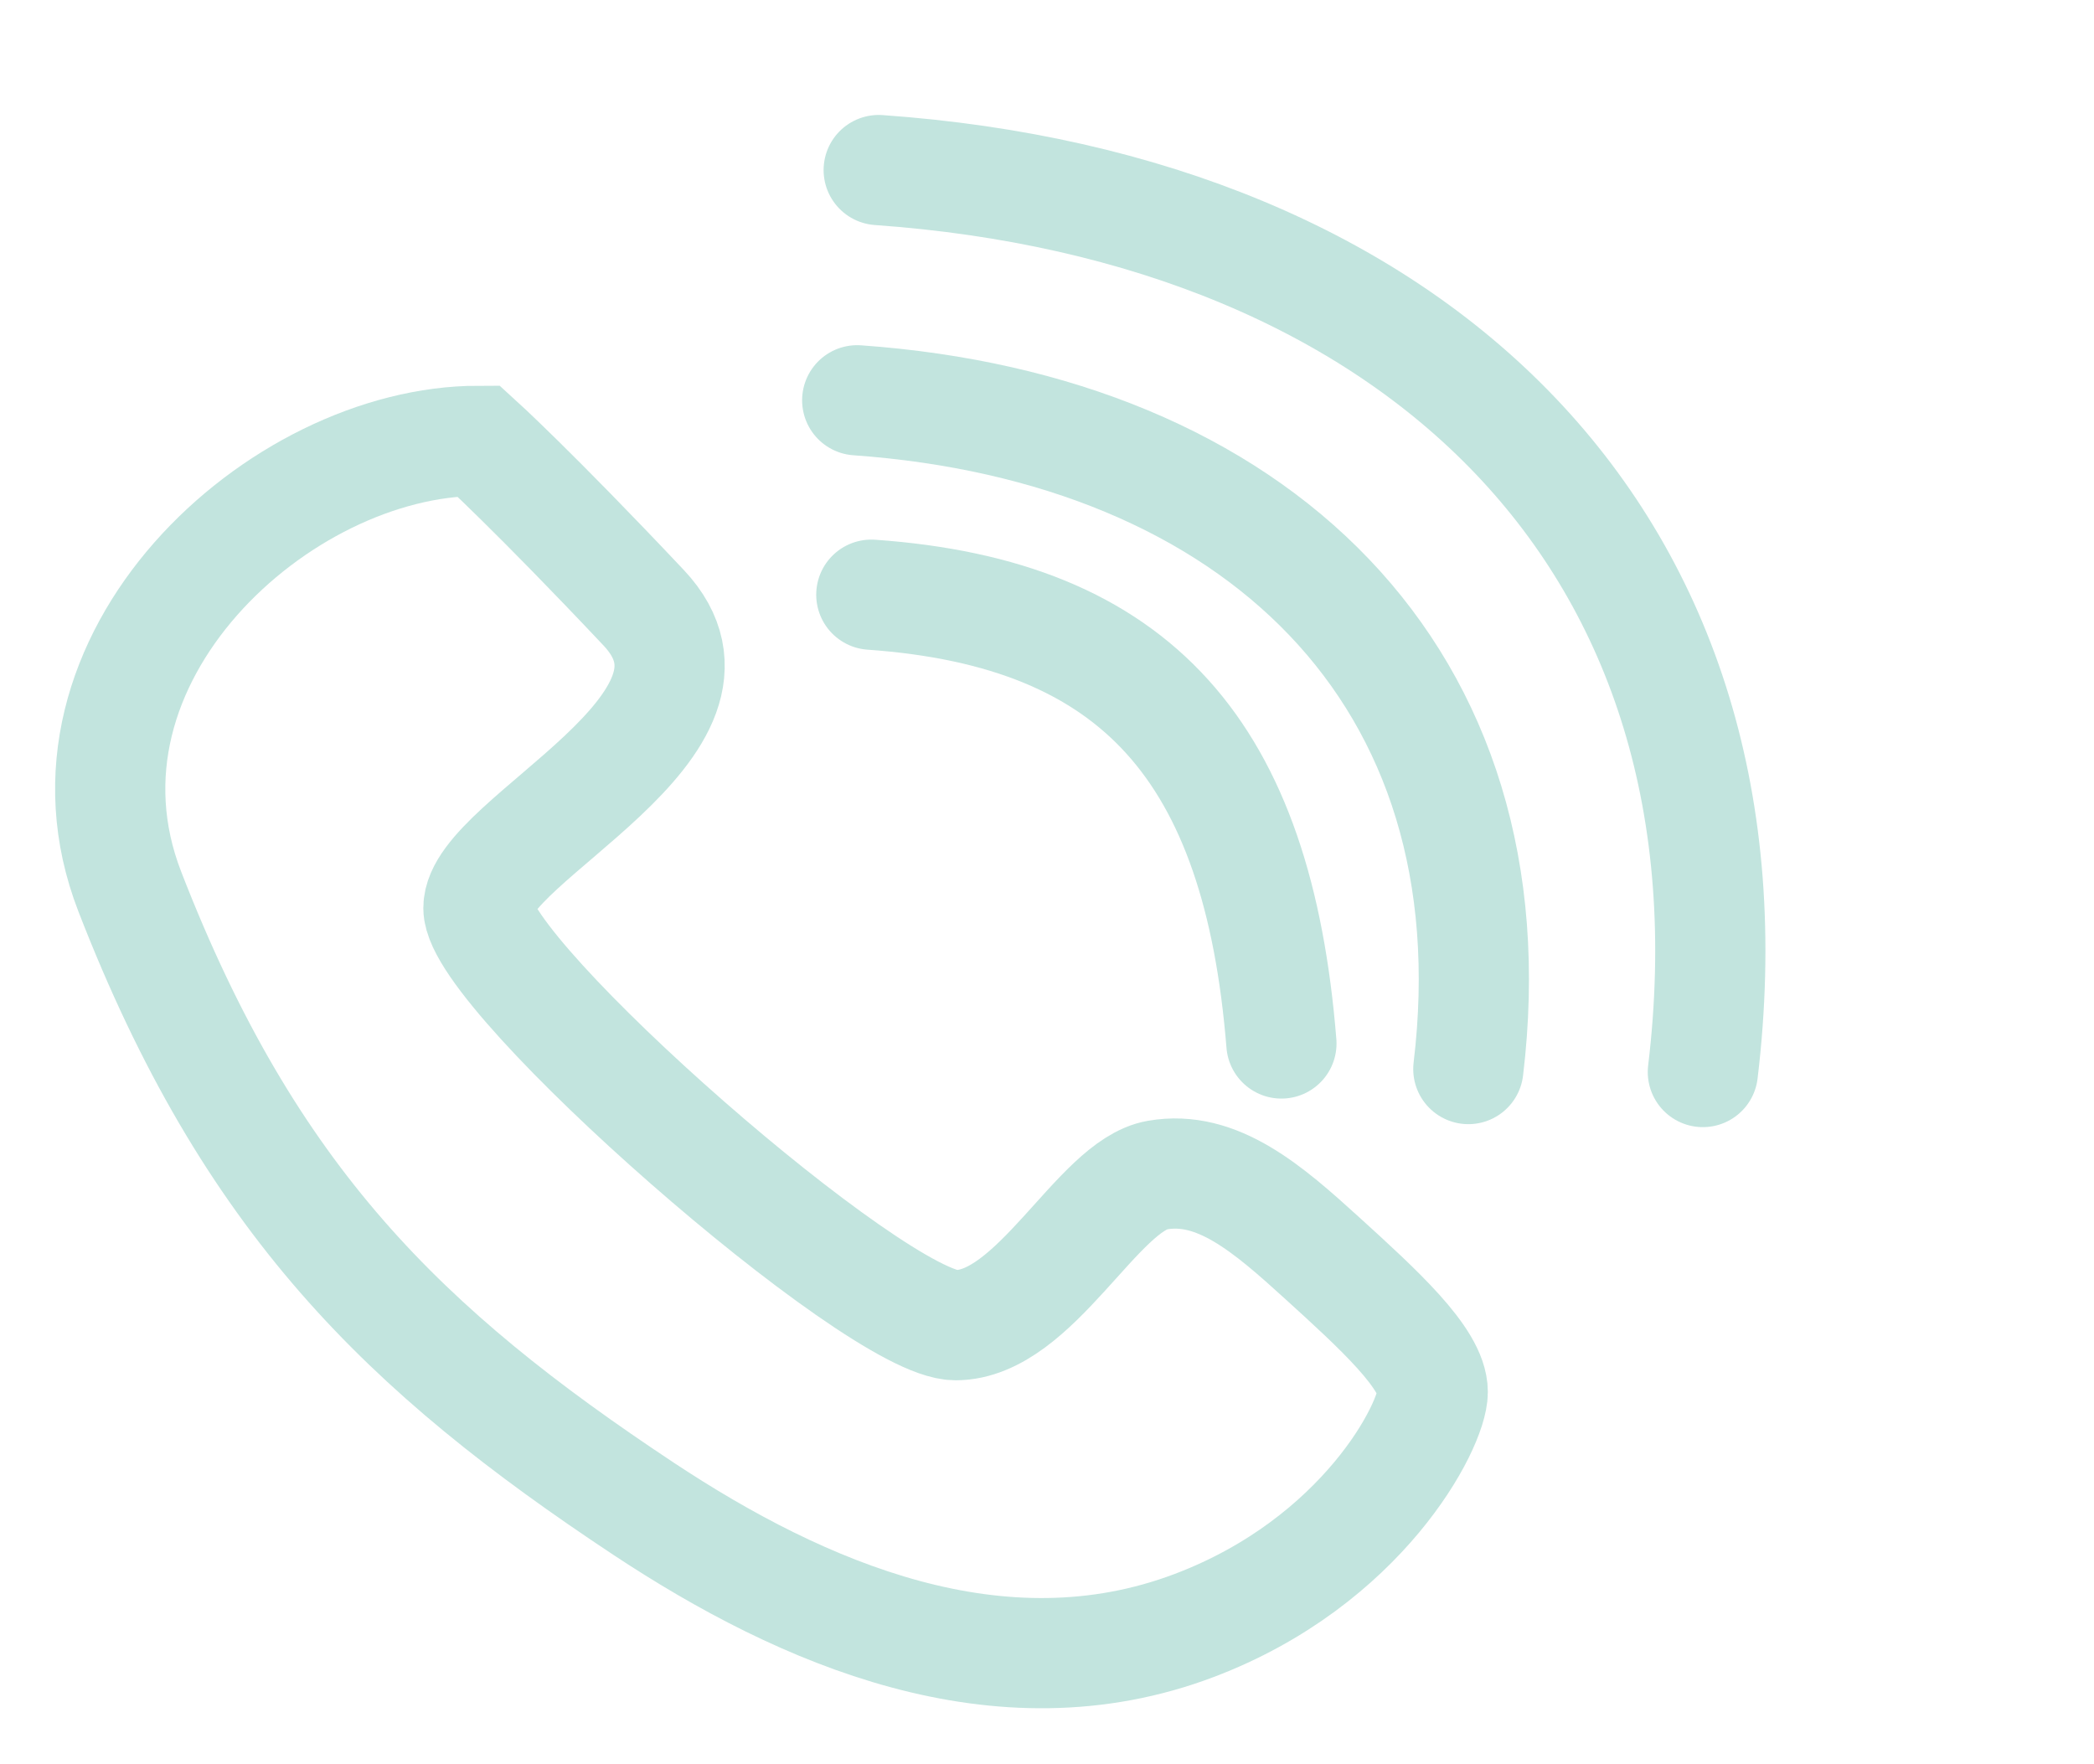
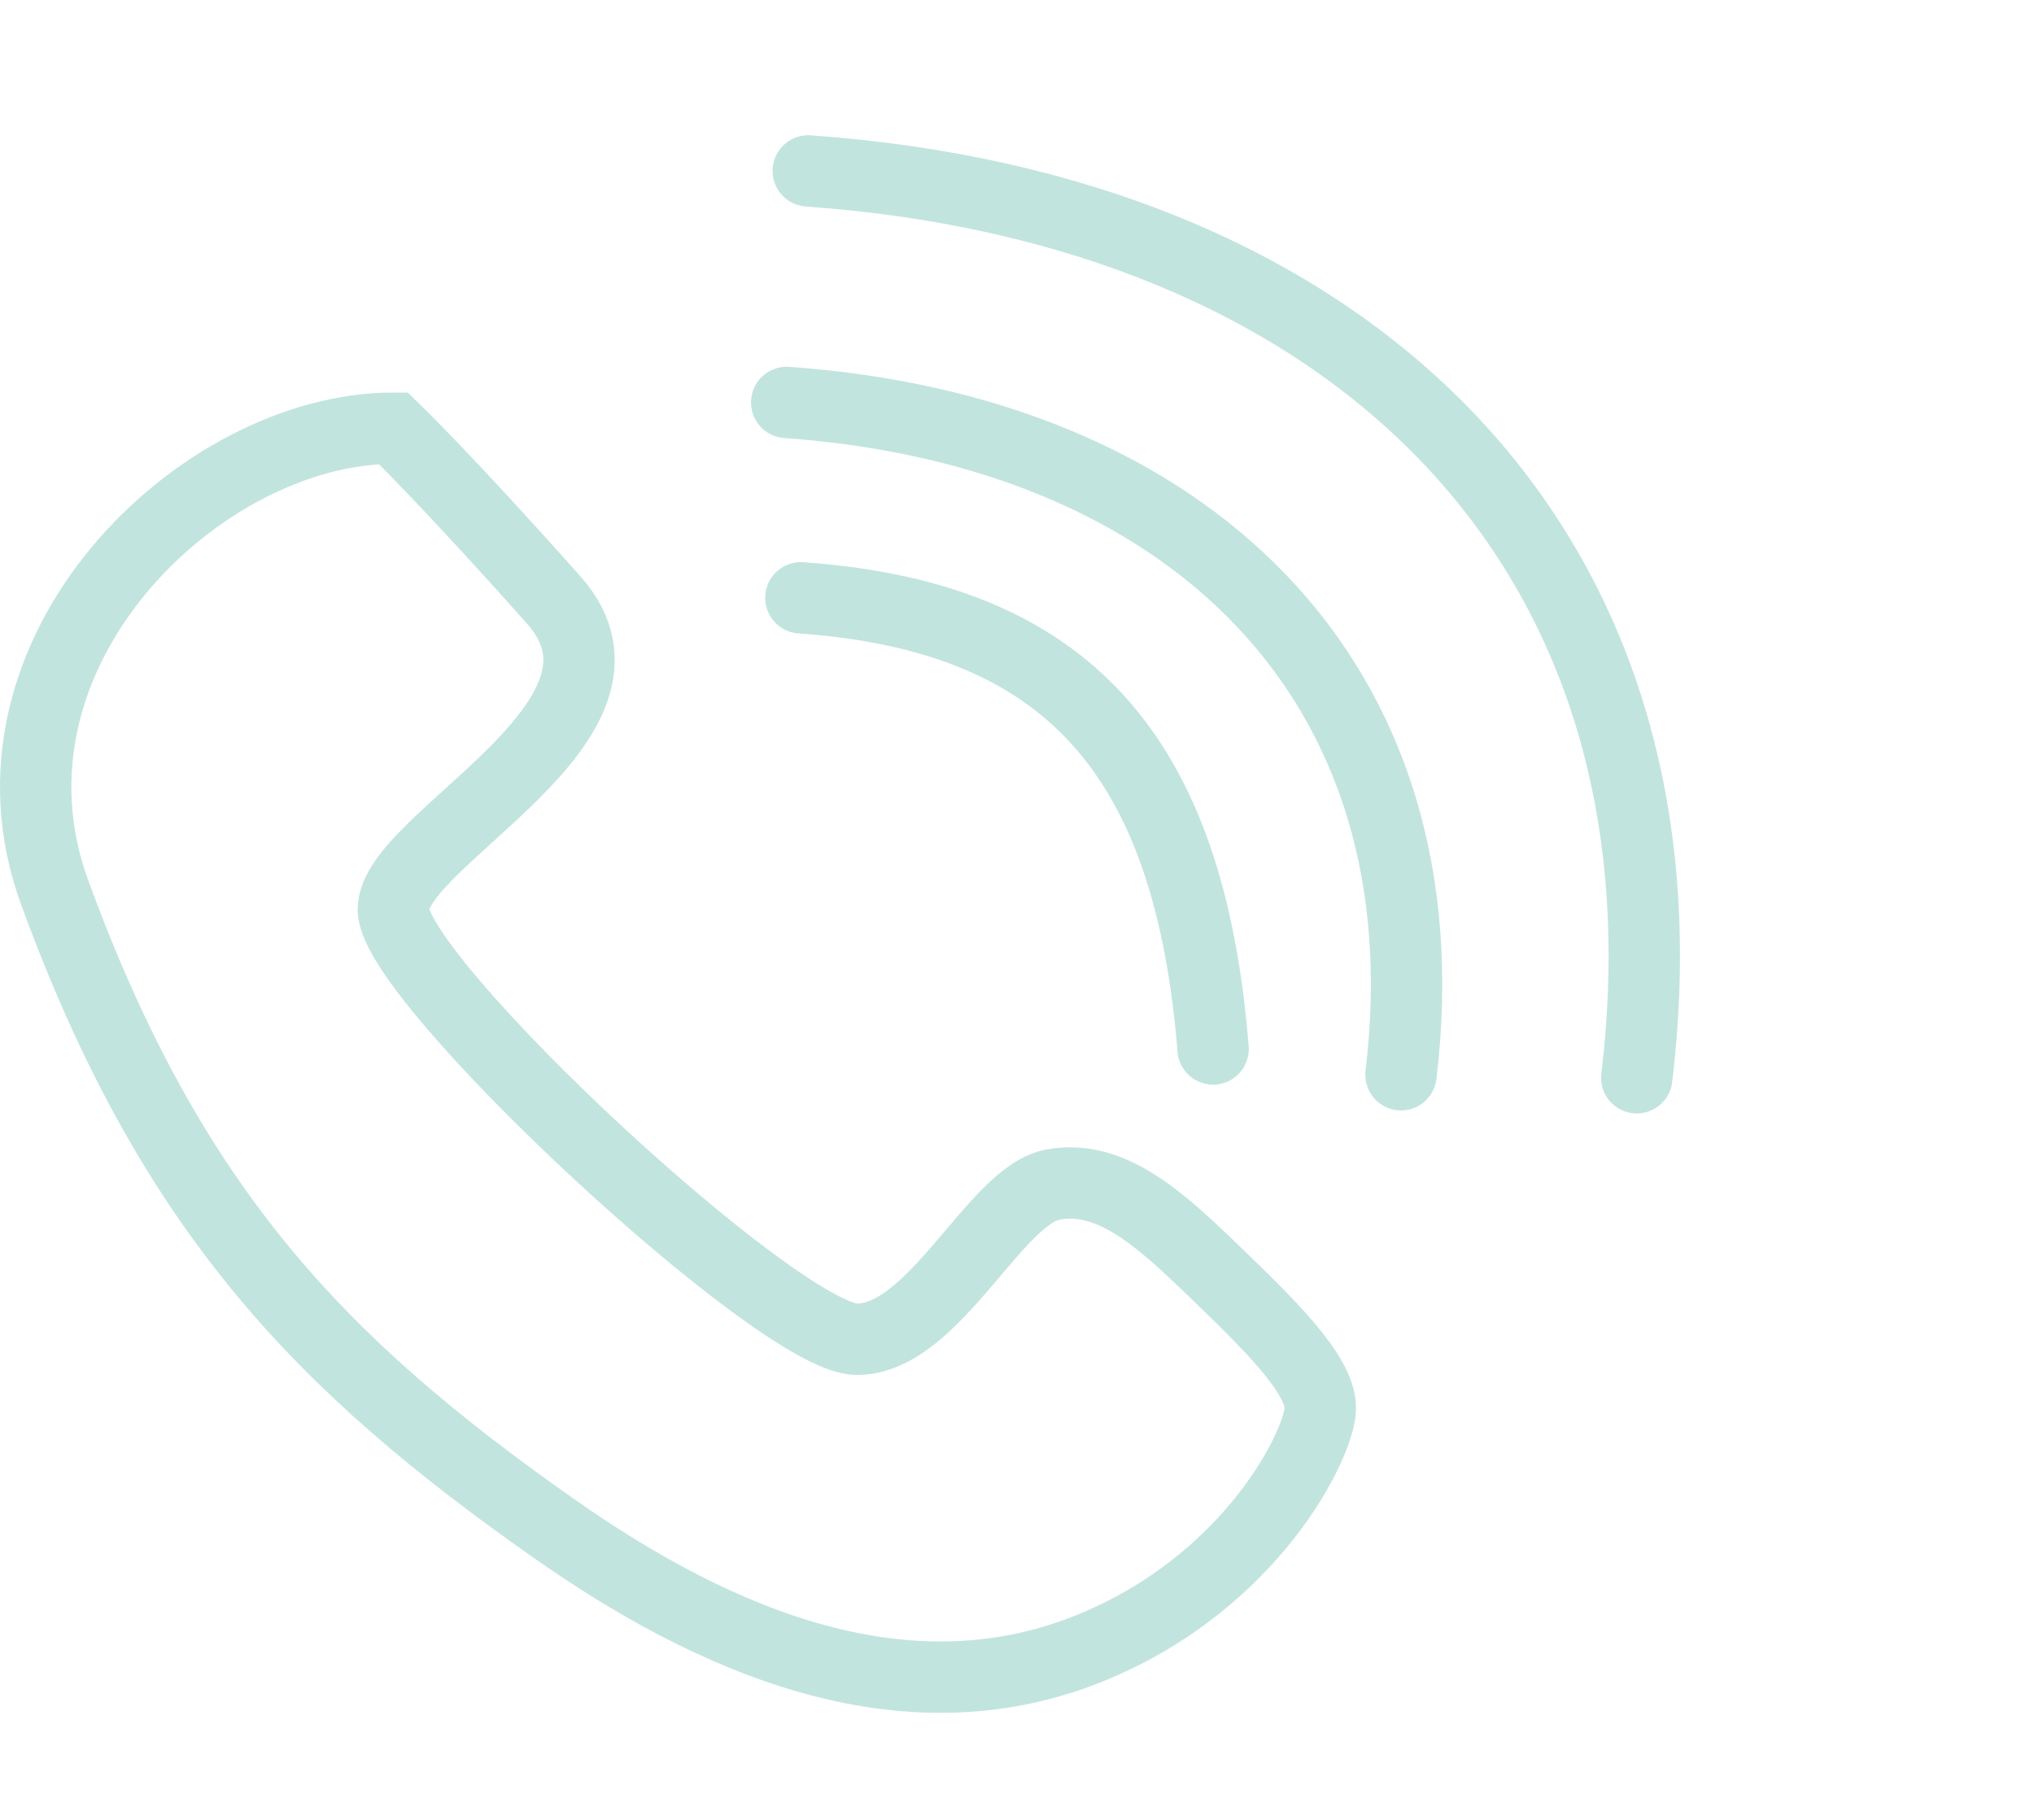
- <svg xmlns="http://www.w3.org/2000/svg" width="19" height="16" viewBox="0 0 19 16" fill="none">
-   <path d="M4.341 4C4.341 4 4.841 4.454 5.84 5.514C6.839 6.574 4.341 7.618 4.341 8.239C4.341 8.861 7.948 12.024 8.67 12.024C9.393 12.024 9.96 10.755 10.502 10.662C11.044 10.568 11.501 10.964 12.001 11.419C12.5 11.873 13 12.327 13 12.63C13 12.933 12.364 14.171 10.835 14.749C9.072 15.416 7.284 14.646 5.84 13.69C3.668 12.252 2.261 10.885 1.177 8.088C0.36 5.978 2.535 4 4.341 4Z" stroke="#C2E4DE" />
-   <path d="M7.906 5.396C10.321 5.566 11.414 6.822 11.627 9.468" stroke="#C2E4DE" stroke-linecap="round" />
-   <path d="M7.778 3.632C11.377 3.887 13.753 6.122 13.323 9.7" stroke="#C2E4DE" stroke-linecap="round" />
-   <path d="M7.973 1.543C12.826 1.886 16.031 4.9 15.451 9.727" stroke="#C2E4DE" stroke-linecap="round" />
+ <svg xmlns="http://www.w3.org/2000/svg" width="57" height="51" viewBox="0 0 57 51" fill="none">
+   <path d="M11.023 12C11.023 12 12.522 13.445 15.519 16.817C18.516 20.189 11.023 23.511 11.023 25.488C11.023 27.466 21.845 37.532 24.012 37.532C26.178 37.532 27.881 33.493 29.507 33.196C31.132 32.899 32.504 34.159 34.003 35.605C35.501 37.05 37 38.495 37 39.458C37 40.422 35.093 44.363 30.506 46.203C25.216 48.324 19.853 45.873 15.519 42.831C9.003 38.256 4.782 33.906 1.531 25.007C-0.92 18.294 5.605 12 11.023 12Z" stroke="#C2E4DE" stroke-width="2" />
+   <path d="M22.443 16.753C29.94 17.283 33.334 21.181 33.995 29.396" stroke="#C2E4DE" stroke-width="2" stroke-linecap="round" />
+   <path d="M22.046 11.278C33.219 12.068 40.597 19.007 39.261 30.119" stroke="#C2E4DE" stroke-width="2" stroke-linecap="round" />
+   <path d="M22.65 4.79C37.719 5.856 47.671 15.215 45.868 30.203" stroke="#C2E4DE" stroke-width="2" stroke-linecap="round" />
</svg>
